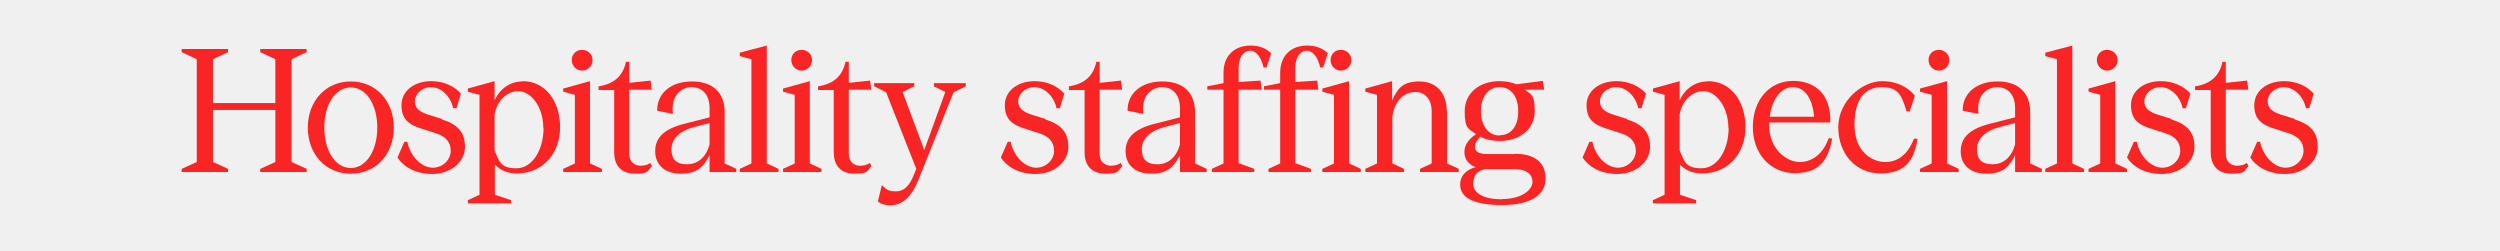
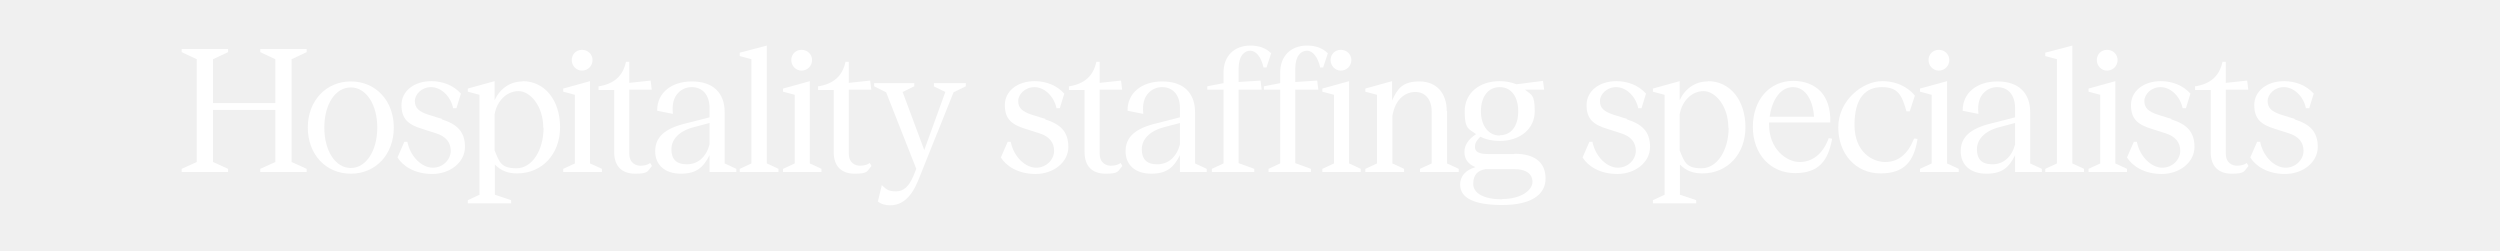
<svg xmlns="http://www.w3.org/2000/svg" id="Layer_1" version="1.1" viewBox="0 0 878 88">
  <defs>
    <style>
      .st0 {
-         fill: #f92424;
+         fill: #fff;
      }
    </style>
  </defs>
  <polygon class="st0" points="91.4 18.3 96.7 20.8 96.7 36.2 74.8 36.2 74.8 20.8 80.1 18.3 80.1 17.2 63.8 17.2 63.8 18.3 69.1 20.8 69.1 56.9 63.8 59.3 63.8 60.4 80.1 60.4 80.1 59.3 74.8 56.9 74.8 38.6 96.7 38.6 96.7 56.9 91.4 59.3 91.4 60.4 107.7 60.4 107.7 59.3 102.4 56.9 102.4 20.8 107.7 18.3 107.7 17.2 91.4 17.2 91.4 18.3" />
  <path class="st0" d="M123.2,28.6c-8.7,0-15.1,6.8-15.1,16.2s6.3,16.2,15.1,16.2,15.1-6.8,15.1-16.2-6.3-16.2-15.1-16.2ZM123.2,59c-5.4,0-9.3-6-9.3-14.2s3.9-14.1,9.3-14.1,9.3,6,9.3,14.1-3.9,14.2-9.3,14.2Z" />
  <path class="st0" d="M155.3,41.8l-4.8-1.5c-3.4-1.1-4.8-2.4-4.8-4.8s2.4-4.9,5.7-4.9,6.7,2.9,7.7,7.2v.2s1.2,0,1.2,0l1.6-5.2h-.1c-2.4-2.7-6.2-4.3-10.3-4.3-6.1,0-10.5,3.5-10.5,8.4s2.4,6.9,7.4,8.4l4.7,1.5c3.5,1.1,5.2,3.2,5.2,6.2s-2.7,5.9-6.3,5.9-7.7-3.5-8.9-8.9v-.2s-1.1,0-1.1,0l-2.4,5.5h0c1.8,2.9,5.9,5.8,12.2,5.8s11.5-4.1,11.5-9.5-2.8-8-8.2-9.7Z" />
  <path class="st0" d="M183.5,28.6c-4.3,0-7.9,2.5-9.8,6.6v-6.7l-9.4,2.6v1.1l4.1,1.1v35.1l-4.1,1.9v1.1h15.2v-1.1l-5.7-1.9v-10.6c2.2,2.2,4.6,3.1,7.8,3.1,8.8,0,15.1-6.8,15.1-16.2s-5.3-16.2-13.2-16.2ZM190.9,44.8c0,8.1-4.1,14.3-9.5,14.3s-6-2.1-7.7-6.3v-12.6c.8-4.8,4.3-8.2,8.4-8.2s8.7,5.2,8.7,12.9Z" />
  <polygon class="st0" points="207.2 28.5 197.8 31.1 197.8 32.2 201.9 33.3 201.9 57.4 197.8 59.3 197.8 60.4 211.4 60.4 211.4 59.3 207.2 57.4 207.2 28.5" />
  <path class="st0" d="M204.4,24.8c2.1,0,3.7-1.7,3.7-3.7s-1.6-3.6-3.7-3.6-3.6,1.6-3.6,3.6,1.6,3.7,3.6,3.7Z" />
  <path class="st0" d="M228.1,57.4c-.7.5-1.9.8-3.2.8s-3.9-.7-3.9-4.3v-22.4h7.9l-.4-3.2-7.5.8v-7.4h-1.2v.2c-1.1,4.8-4.1,7.5-9.4,8.4h-.2v1.3h5.5v21.8c0,4.9,2.6,7.6,7.4,7.6s4.2-.9,5.8-2.6v-.2c.1,0-.6-1-.6-1l-.2.2Z" />
  <path class="st0" d="M254.5,39.4c0-6.9-4.2-10.8-11.5-10.8s-12.2,4.1-12.2,10.1v.2l5.5,1.1v-.4c-.3-2.9.3-5.3,1.8-6.9,1.2-1.3,2.9-2.1,4.8-2.1,3.9,0,6.3,2.8,6.3,7.4v3.2l-8.2,2.1c-7.6,1.8-10.9,4.9-10.9,9.8s3.5,7.9,9,7.9,7.9-2.2,10.1-6.5v5.9h9.4v-1.1l-4.1-1.9v-18ZM249.2,43.2v7.5c-1.2,4.5-4.1,7-8,7s-5.4-2-5.4-5.3,2.5-6.3,7.7-7.7l5.7-1.5Z" />
  <polygon class="st0" points="269.3 16 259.8 18.5 259.8 19.7 263.9 20.8 263.9 57.4 259.8 59.3 259.8 60.4 273.4 60.4 273.4 59.3 269.3 57.4 269.3 16" />
  <polygon class="st0" points="284.4 28.5 275 31.1 275 32.2 279.1 33.3 279.1 57.4 275 59.3 275 60.4 288.5 60.4 288.5 59.3 284.4 57.4 284.4 28.5" />
  <path class="st0" d="M281.5,24.8c2.1,0,3.7-1.7,3.7-3.7s-1.6-3.6-3.7-3.6-3.6,1.6-3.6,3.6,1.6,3.7,3.6,3.7Z" />
  <path class="st0" d="M305.2,57.4c-.7.5-1.9.8-3.2.8s-3.9-.7-3.9-4.3v-22.4h7.9l-.4-3.2-7.5.8v-7.4h-1.2v.2c-1.1,4.8-4.1,7.5-9.4,8.4h-.2v1.3h5.5v21.8c0,4.9,2.6,7.6,7.4,7.6s4.2-.9,5.8-2.6v-.2c.1,0-.6-1-.6-1l-.2.2Z" />
  <path class="st0" d="M327.9,30.3l4.1,2-7.4,20.4-7.6-20.4,4.1-2v-1.1h-14.1v1.1l4.2,2.1,10.6,26.9-1.1,2.7c-1.5,3.5-3.4,5.2-6,5.2s-3.3-.6-4.7-1.9l-.3-.3-1.4,5.8h.1c1,.9,2.6,1.3,4.2,1.3,4.3,0,7.5-2.9,9.9-8.8l12.4-30.9,4.3-2.1v-1.1h-11.2v1.1Z" />
  <path class="st0" d="M367.2,41.8l-4.8-1.5c-3.4-1.1-4.8-2.4-4.8-4.8s2.4-4.9,5.7-4.9,6.7,2.9,7.7,7.2v.2s1.2,0,1.2,0l1.6-5.2h-.1c-2.4-2.7-6.2-4.3-10.3-4.3-6.1,0-10.5,3.5-10.5,8.4s2.4,6.9,7.4,8.4l4.7,1.5c3.5,1.1,5.2,3.2,5.2,6.2s-2.7,5.9-6.3,5.9-7.7-3.5-8.9-8.9v-.2s-1.1,0-1.1,0l-2.4,5.5h0c1.8,2.9,5.9,5.8,12.2,5.8s11.5-4.1,11.5-9.5-2.8-8-8.2-9.7Z" />
  <path class="st0" d="M393.3,57.4c-.7.5-1.9.8-3.2.8s-3.9-.7-3.9-4.3v-22.4h7.9l-.4-3.2-7.5.8v-7.4h-1.2v.2c-1.1,4.8-4.1,7.5-9.4,8.4h-.2v1.3h5.5v21.8c0,4.9,2.6,7.6,7.4,7.6s4.2-.9,5.8-2.6v-.2c.1,0-.6-1-.6-1l-.2.2Z" />
  <path class="st0" d="M419.7,39.4c0-6.9-4.2-10.8-11.5-10.8s-12.2,4.1-12.2,10.1v.2l5.5,1.1v-.4c-.3-2.9.3-5.3,1.8-6.9,1.2-1.3,2.9-2.1,4.8-2.1,3.9,0,6.3,2.8,6.3,7.4v3.2l-8.2,2.1c-7.6,1.8-10.9,4.9-10.9,9.8s3.5,7.9,9,7.9,7.9-2.2,10.1-6.5v5.9h9.4v-1.1l-4.1-1.9v-18ZM414.4,43.2v7.5c-1.2,4.5-4.1,7-8,7s-5.4-2-5.4-5.3,2.5-6.3,7.7-7.7l5.7-1.5Z" />
  <path class="st0" d="M446.4,18.6h-.1c-1.7-1.7-4.2-2.6-7.1-2.6-5.8,0-9.5,3.7-9.5,9.5v3.7l-5.7,1.1v1.2h5.7v25.9l-4.1,1.9v1.1h14.9v-1.1l-5.5-2v-25.8h8.1l-.4-3.2-7.7.5v-4.7c0-4.6,2.1-6.3,4.1-6.3s3.8,2.2,4.6,5.7v.2s1.1,0,1.1,0l1.7-5.2Z" />
  <path class="st0" d="M466.3,18.6h-.1c-1.7-1.7-4.2-2.6-7.1-2.6-5.8,0-9.5,3.7-9.5,9.5v3.7l-5.7,1.1v1.2h5.7v25.9l-4.1,1.9v1.1h14.9v-1.1l-5.5-2v-25.8h8.1l-.4-3.2-7.7.5v-4.7c0-4.6,2.1-6.3,4.1-6.3s3.8,2.2,4.6,5.7v.2s1.1,0,1.1,0l1.7-5.2Z" />
  <polygon class="st0" points="473.8 28.5 464.4 31.1 464.4 32.2 468.5 33.3 468.5 57.4 464.4 59.3 464.4 60.4 477.9 60.4 477.9 59.3 473.8 57.4 473.8 28.5" />
  <path class="st0" d="M470.9,24.8c2.1,0,3.7-1.7,3.7-3.7s-1.6-3.6-3.7-3.6-3.6,1.6-3.6,3.6,1.6,3.7,3.6,3.7Z" />
  <path class="st0" d="M508.1,39c0-6.4-3.7-10.4-9.6-10.4s-7.7,2.5-9.6,6.7v-6.8l-9.4,2.6v1.1l4.1,1.1v24.1l-4.1,1.9v1.1h13.6v-1.1l-4.1-1.9v-16.6c1-6.3,4.8-8.5,8.1-8.5s5.7,2.5,5.7,6.8v18.3l-4.1,1.9v1.1h13.6v-1.1l-4.1-1.9v-18.4Z" />
  <path class="st0" d="M531.8,54.1h-9.3c-3,0-4.5-.8-4.5-2.4s.6-2.3,1.9-3.7c1.9,1,4.2,1.5,6.8,1.5,7.2,0,12.3-4.3,12.3-10.4s-1.2-5.7-3.4-7.6h6.7l-.4-3.1-9.3,1.2c-1.8-.7-3.8-1.1-5.9-1.1-7.3,0-12.3,4.3-12.3,10.6s1.4,6.1,4,8c-2.8,1.9-4.1,3.9-4.1,6.3s1.3,4.3,3.9,5.3c-3.5,1-5.4,3.2-5.4,6.1,0,4.8,5,7.2,14.8,7.2s15.2-3.4,15.2-9.3-4.1-8.7-10.9-8.7ZM526.7,47.6c-3.9,0-6.6-3.4-6.6-8.5s2.5-8.5,6.6-8.5,6.5,3.4,6.5,8.5-2.4,8.4-6.5,8.4ZM527.5,70c-6.3,0-10.1-2.1-10.1-5.4s1.6-4.7,4.3-5.2c.6,0,1.2,0,1.8,0h8.4c4,0,6.3,1.6,6.3,4.5s-4,6-10.6,6Z" />
  <path class="st0" d="M571.5,41.8l-4.8-1.5c-3.4-1.1-4.8-2.4-4.8-4.8s2.4-4.9,5.7-4.9,6.7,2.9,7.7,7.2v.2s1.2,0,1.2,0l1.6-5.2h-.1c-2.4-2.7-6.2-4.3-10.3-4.3-6.1,0-10.5,3.5-10.5,8.4s2.4,6.9,7.4,8.4l4.7,1.5c3.5,1.1,5.2,3.2,5.2,6.2s-2.7,5.9-6.3,5.9-7.7-3.5-8.9-8.9v-.2s-1.1,0-1.1,0l-2.4,5.5h0c1.8,2.9,5.9,5.8,12.2,5.8s11.5-4.1,11.5-9.5-2.8-8-8.2-9.7Z" />
  <path class="st0" d="M599.7,28.6c-4.3,0-7.9,2.5-9.8,6.6v-6.7l-9.4,2.6v1.1l4.1,1.1v35.1l-4.1,1.9v1.1h15.2v-1.1l-5.7-1.9v-10.6c2.2,2.2,4.6,3.1,7.9,3.1,8.8,0,15.1-6.8,15.1-16.2s-5.3-16.2-13.2-16.2ZM607.1,44.8c0,8.1-4.1,14.3-9.5,14.3s-6-2.1-7.7-6.3v-12.6c.8-4.8,4.3-8.2,8.4-8.2s8.7,5.2,8.7,12.9Z" />
  <path class="st0" d="M642.1,48.9c-2,5.2-5.6,8-10.1,8s-10.7-4.5-10.7-13.1v-.8h21.5v-.3c.1-4.5-1.1-8.2-3.5-10.7-2.3-2.3-5.6-3.6-9.5-3.6-8.4,0-14.2,6.7-14.2,16.2s6.2,16.2,14.8,16.2,11.6-4.6,13-11.8v-.3c0,0-1.2-.2-1.2-.2v.2ZM621.5,41c.7-5.2,3.4-10.4,8.2-10.4s7.1,5.4,7.4,10.4h-15.6Z" />
  <path class="st0" d="M672.1,48.9c-2.1,5.3-5.5,8-10,8s-10.8-3.5-10.8-13,3.9-13.3,9.6-13.3,7,2.8,8.6,8.3v.2c0,0,1.2,0,1.2,0l1.8-5.5h0c-1-1.3-4.6-5.1-11.5-5.1s-15.4,6.8-15.4,16.2,6.2,16.2,14.8,16.2,11.7-4.4,13-11.8v-.3c0,0-1.1-.2-1.1-.2v.2Z" />
  <path class="st0" d="M680.9,24.8c2.1,0,3.7-1.7,3.7-3.7s-1.6-3.6-3.7-3.6-3.6,1.6-3.6,3.6,1.6,3.7,3.6,3.7Z" />
  <polygon class="st0" points="683.8 28.5 674.3 31.1 674.3 32.2 678.4 33.3 678.4 57.4 674.3 59.3 674.3 60.4 687.9 60.4 687.9 59.3 683.8 57.4 683.8 28.5" />
  <path class="st0" d="M713,39.4c0-6.9-4.2-10.8-11.5-10.8s-12.2,4.1-12.2,10.1v.2l5.5,1.1v-.4c-.3-2.9.3-5.3,1.8-6.9,1.2-1.3,2.9-2.1,4.8-2.1,3.9,0,6.3,2.8,6.3,7.4v3.2l-8.2,2.1c-7.6,1.8-10.9,4.9-10.9,9.8s3.5,7.9,9,7.9,7.9-2.1,10.1-6.5v5.9h9.4v-1.1l-4.1-1.9v-18ZM707.7,43.2v7.5c-1.2,4.5-4.1,7-8,7s-5.4-2-5.4-5.3,2.5-6.3,7.7-7.7l5.7-1.5Z" />
  <polygon class="st0" points="727.8 16 718.3 18.5 718.3 19.7 722.4 20.8 722.4 57.4 718.3 59.3 718.3 60.4 731.9 60.4 731.9 59.3 727.8 57.4 727.8 16" />
  <path class="st0" d="M740,24.8c2.1,0,3.7-1.7,3.7-3.7s-1.6-3.6-3.7-3.6-3.6,1.6-3.6,3.6,1.6,3.7,3.6,3.7Z" />
  <polygon class="st0" points="742.9 28.5 733.5 31.1 733.5 32.2 737.6 33.3 737.6 57.4 733.5 59.3 733.5 60.4 747 60.4 747 59.3 742.9 57.4 742.9 28.5" />
  <path class="st0" d="M762.7,41.8l-4.8-1.5c-3.4-1.1-4.8-2.4-4.8-4.8s2.4-4.9,5.7-4.9,6.7,2.9,7.7,7.2v.2s1.2,0,1.2,0l1.6-5.2h-.1c-2.4-2.7-6.2-4.3-10.3-4.3-6.1,0-10.5,3.5-10.5,8.4s2.4,6.9,7.4,8.4l4.7,1.5c3.5,1.1,5.2,3.2,5.2,6.2s-2.7,5.9-6.3,5.9-7.7-3.5-8.9-8.9v-.2s-1.1,0-1.1,0l-2.4,5.5h0c1.8,2.9,5.9,5.8,12.2,5.8s11.5-4.1,11.5-9.5-2.8-8-8.2-9.7Z" />
  <path class="st0" d="M788.8,57.4c-.7.5-1.9.8-3.2.8s-3.9-.7-3.9-4.3v-22.4h7.9l-.4-3.2-7.5.8v-7.4h-1.2v.2c-1.1,4.8-4.1,7.5-9.4,8.4h-.2v1.3h5.5v21.8c0,4.9,2.6,7.6,7.4,7.6s4.2-.9,5.8-2.6v-.2c.1,0-.6-1-.6-1l-.2.2Z" />
  <path class="st0" d="M806,41.8l-4.8-1.5c-3.4-1.1-4.8-2.4-4.8-4.8s2.4-4.9,5.7-4.9,6.7,2.9,7.7,7.2v.2s1.2,0,1.2,0l1.6-5.2h-.1c-2.4-2.7-6.2-4.3-10.3-4.3-6.1,0-10.5,3.5-10.5,8.4s2.4,6.9,7.4,8.4l4.7,1.5c3.5,1.1,5.2,3.2,5.2,6.2s-2.7,5.9-6.3,5.9-7.7-3.5-8.9-8.9v-.2s-1.1,0-1.1,0l-2.4,5.5h0c1.8,2.9,5.9,5.8,12.2,5.8s11.5-4.1,11.5-9.5-2.8-8-8.2-9.7Z" />
</svg>
